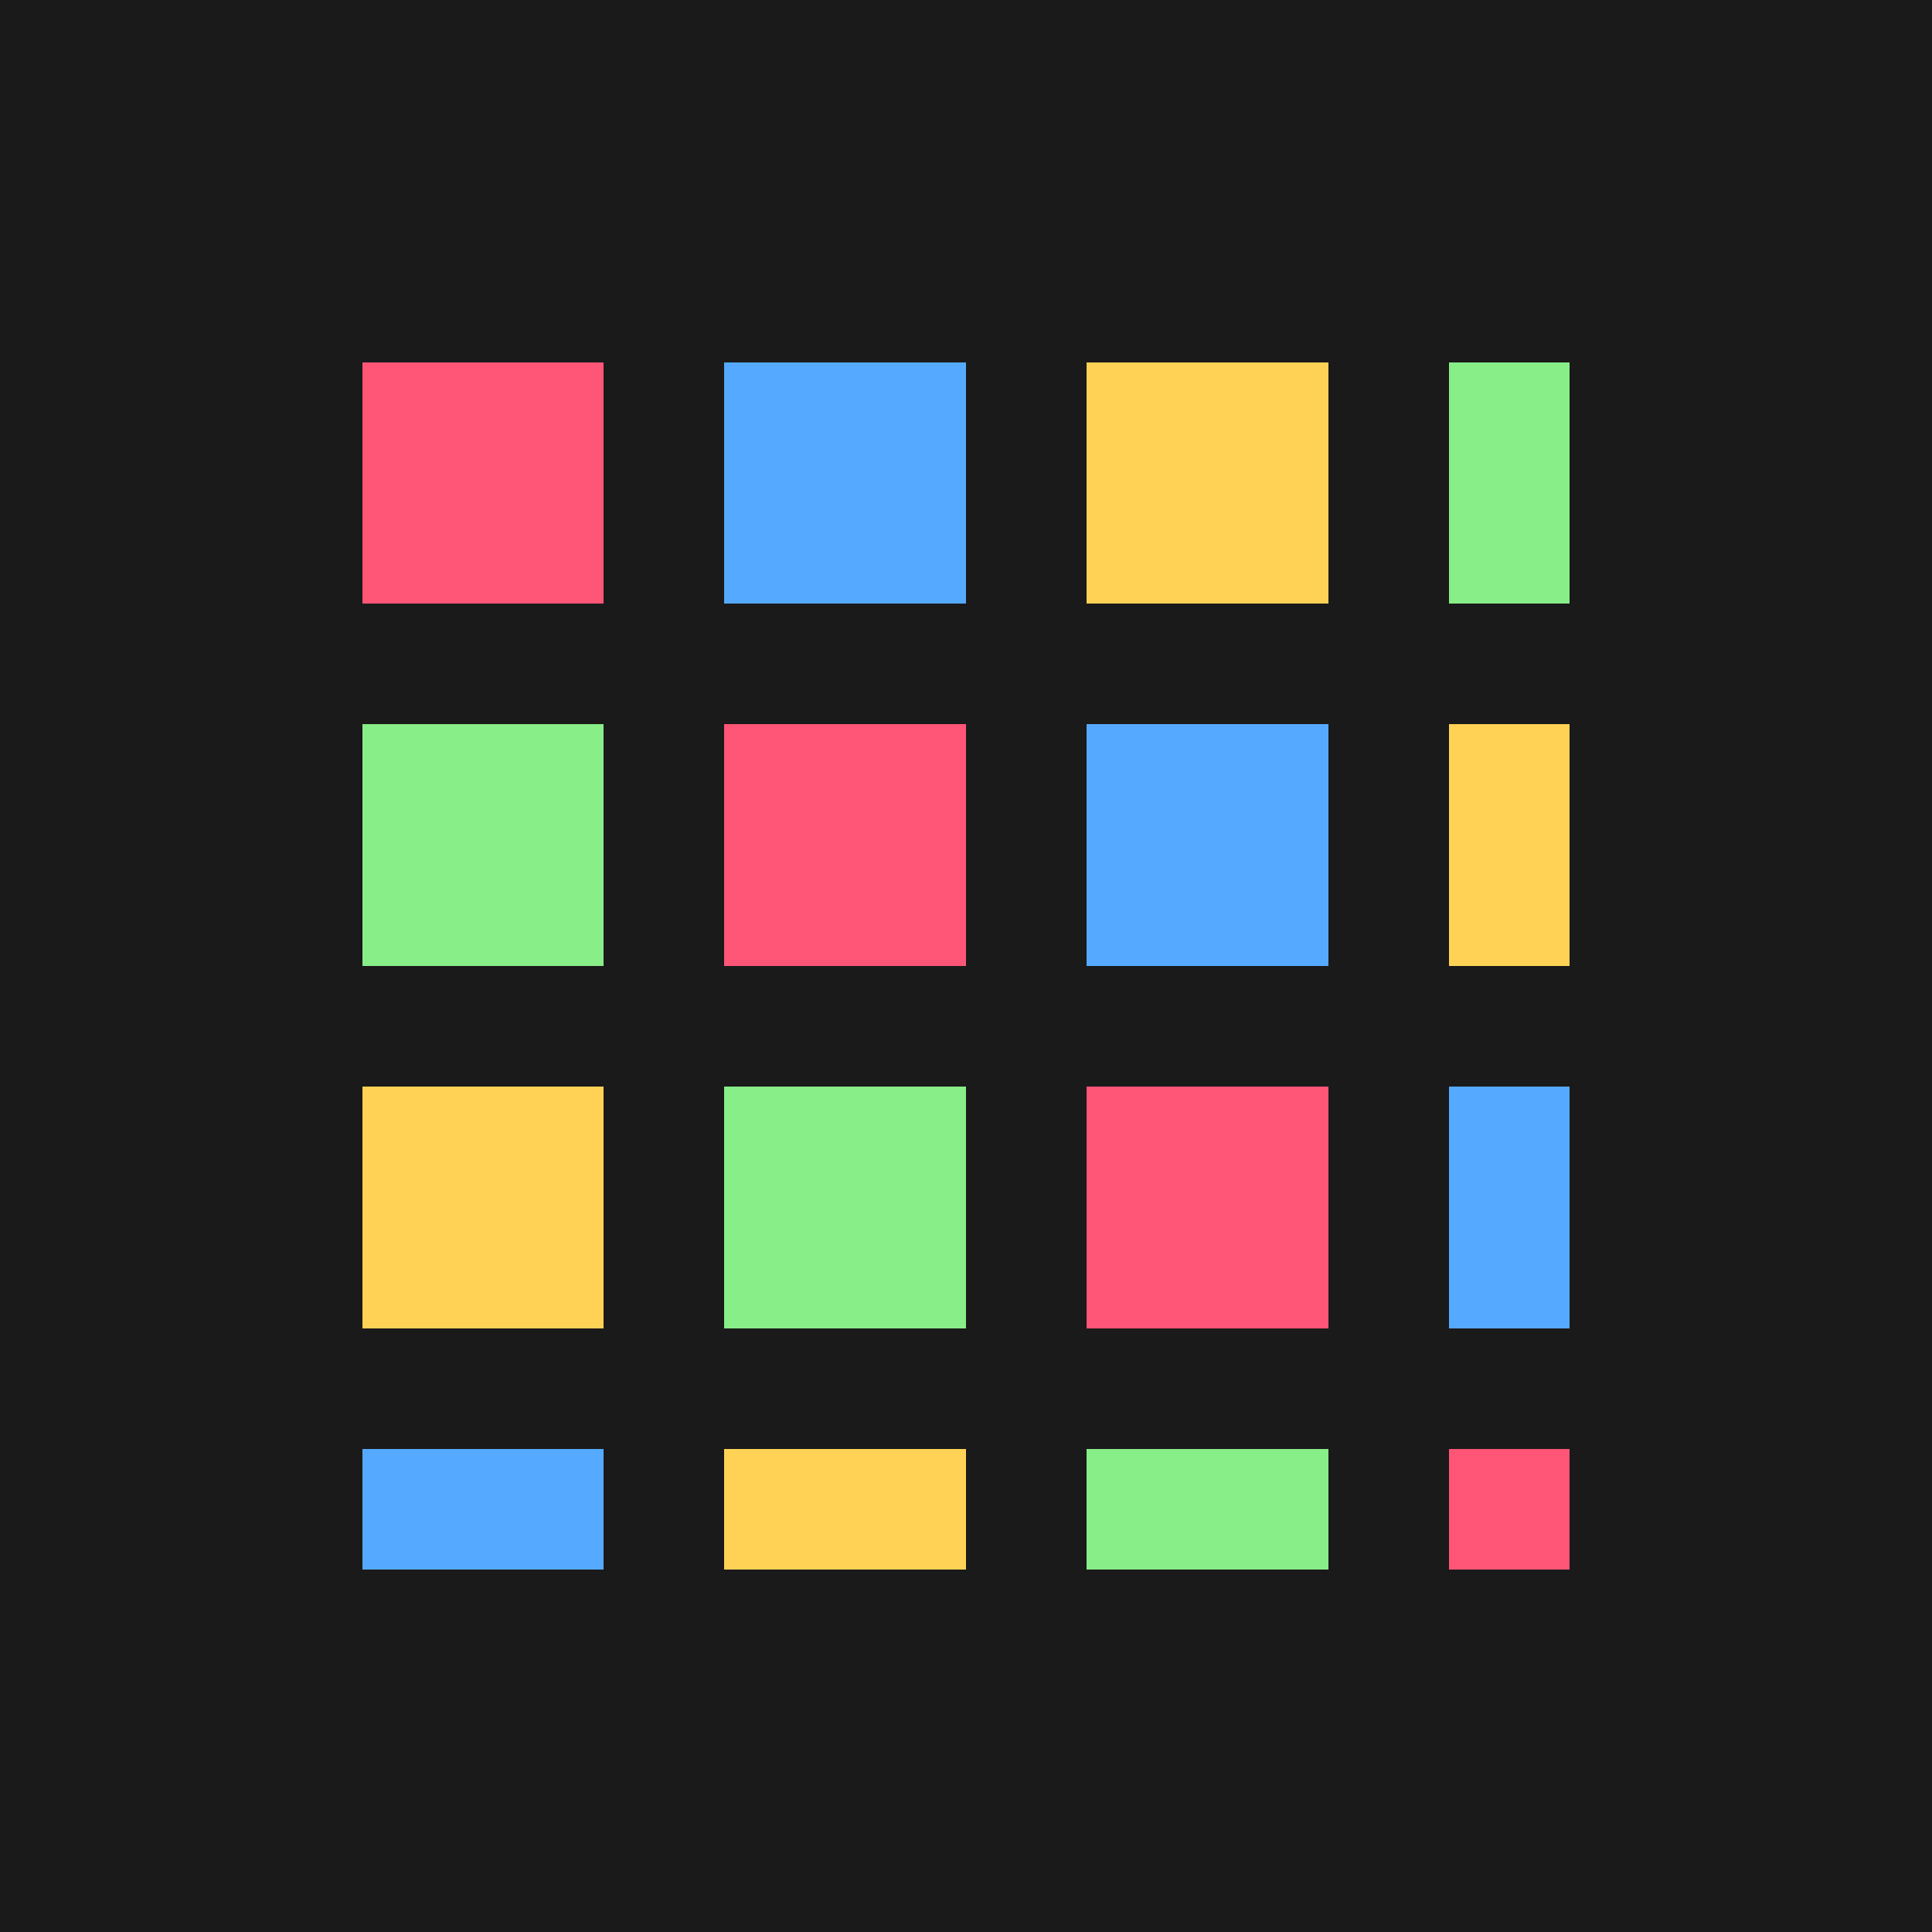
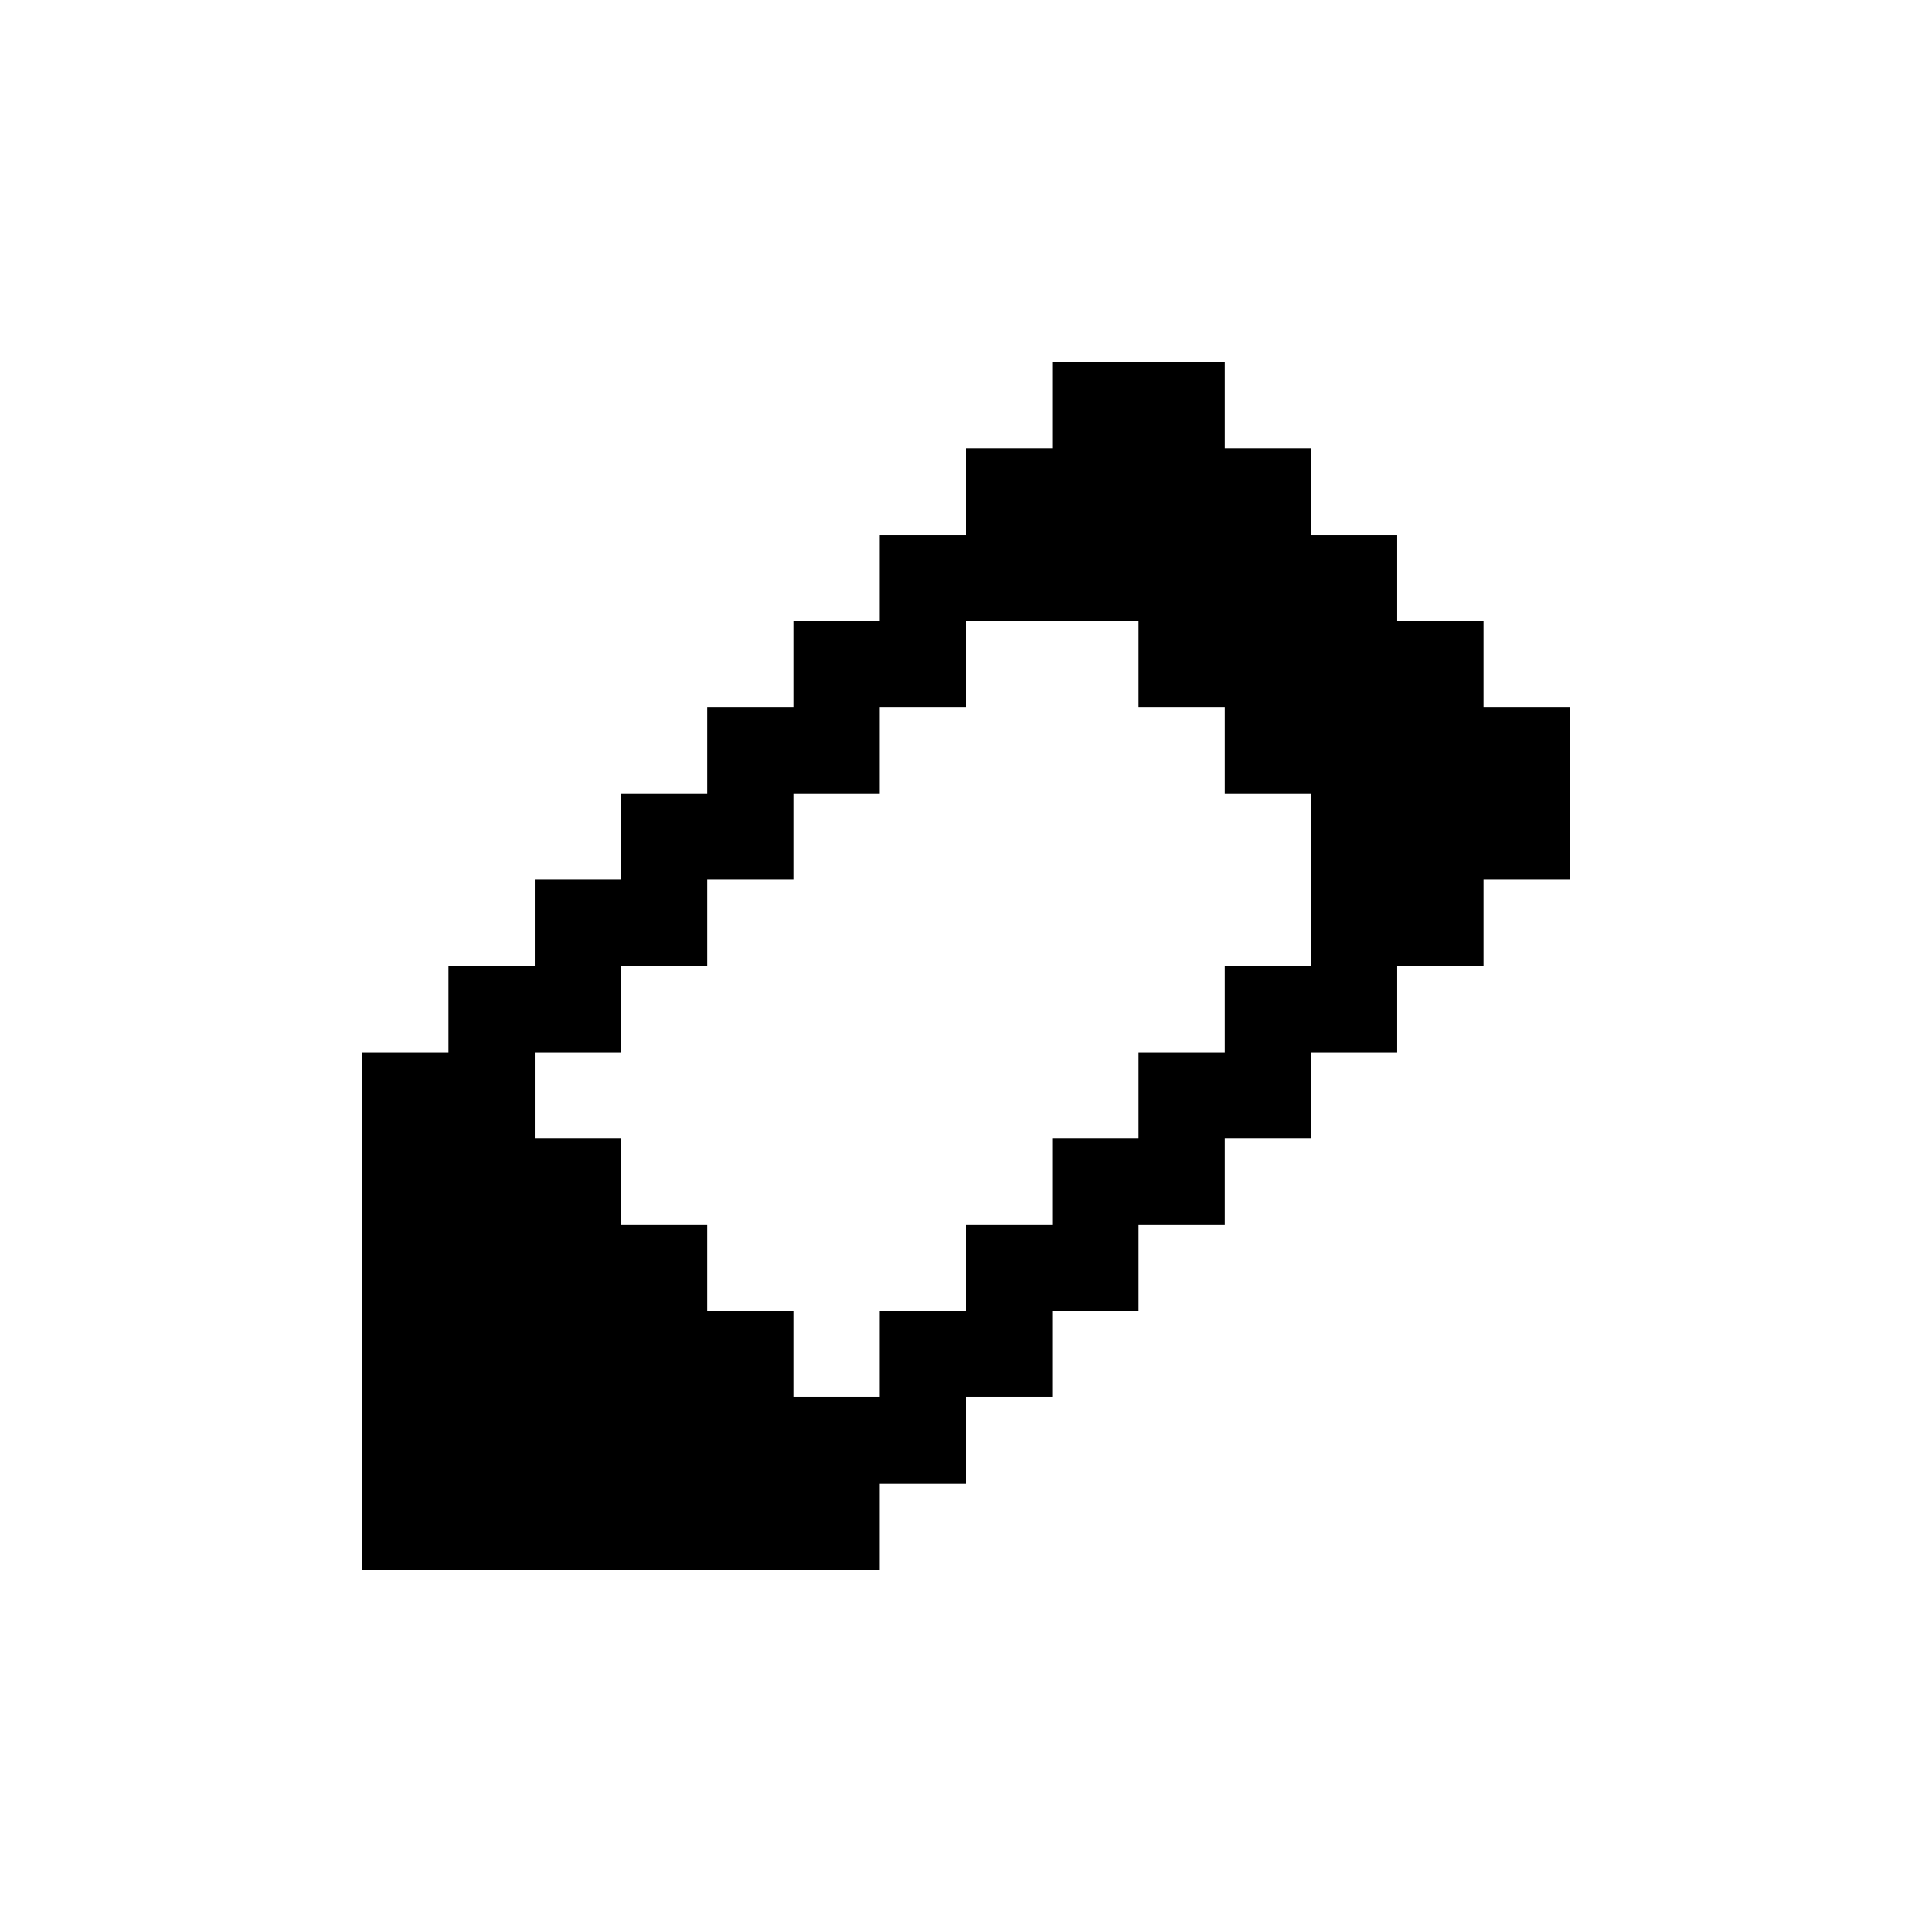
- <svg xmlns="http://www.w3.org/2000/svg" viewBox="0 0 16 16" shape-rendering="crispEdges">
-   <rect width="16" height="16" fill="#1a1a1a" />
-   <rect x="3" y="3" width="2" height="2" fill="#ff5577" />
-   <rect x="6" y="3" width="2" height="2" fill="#55aaff" />
-   <rect x="9" y="3" width="2" height="2" fill="#ffd255" />
-   <rect x="12" y="3" width="1" height="2" fill="#88ee88" />
-   <rect x="3" y="6" width="2" height="2" fill="#88ee88" />
-   <rect x="6" y="6" width="2" height="2" fill="#ff5577" />
-   <rect x="9" y="6" width="2" height="2" fill="#55aaff" />
-   <rect x="12" y="6" width="1" height="2" fill="#ffd255" />
-   <rect x="3" y="9" width="2" height="2" fill="#ffd255" />
-   <rect x="6" y="9" width="2" height="2" fill="#88ee88" />
-   <rect x="9" y="9" width="2" height="2" fill="#ff5577" />
-   <rect x="12" y="9" width="1" height="2" fill="#55aaff" />
-   <rect x="3" y="12" width="2" height="1" fill="#55aaff" />
-   <rect x="6" y="12" width="2" height="1" fill="#ffd255" />
-   <rect x="9" y="12" width="2" height="1" fill="#88ee88" />
-   <rect x="12" y="12" width="1" height="1" fill="#ff5577" />
+ <svg xmlns="http://www.w3.org/2000/svg" width="16" height="16" viewBox="0 0 16 16" fill="none">
+   <path fill-rule="evenodd" clip-rule="evenodd" d="M3 8.714H3.714V8H4.429V7.286H5.143V6.571H5.857V5.857H6.571V5.143H7.286V4.429H8V3.714H8.714V3H10.143V3.714H10.857V4.429H11.571V5.143H12.286V5.857H13V7.286H12.286V8H11.571V8.714H10.857V9.429H10.143V10.143H9.429V10.857H8.714V11.571H8V12.286H7.286V13H3V8.714ZM4.429 8.714V9.429H5.143V10.143H5.857V10.857H6.571V11.571H7.286V10.857H8V10.143H8.714V9.429H9.429V8.714H10.143V8H10.857V6.571H10.143V5.857H9.429V5.143H8V5.857H7.286V6.571H6.571V7.286H5.857V8H5.143V8.714H4.429Z" fill="black" />
</svg>
